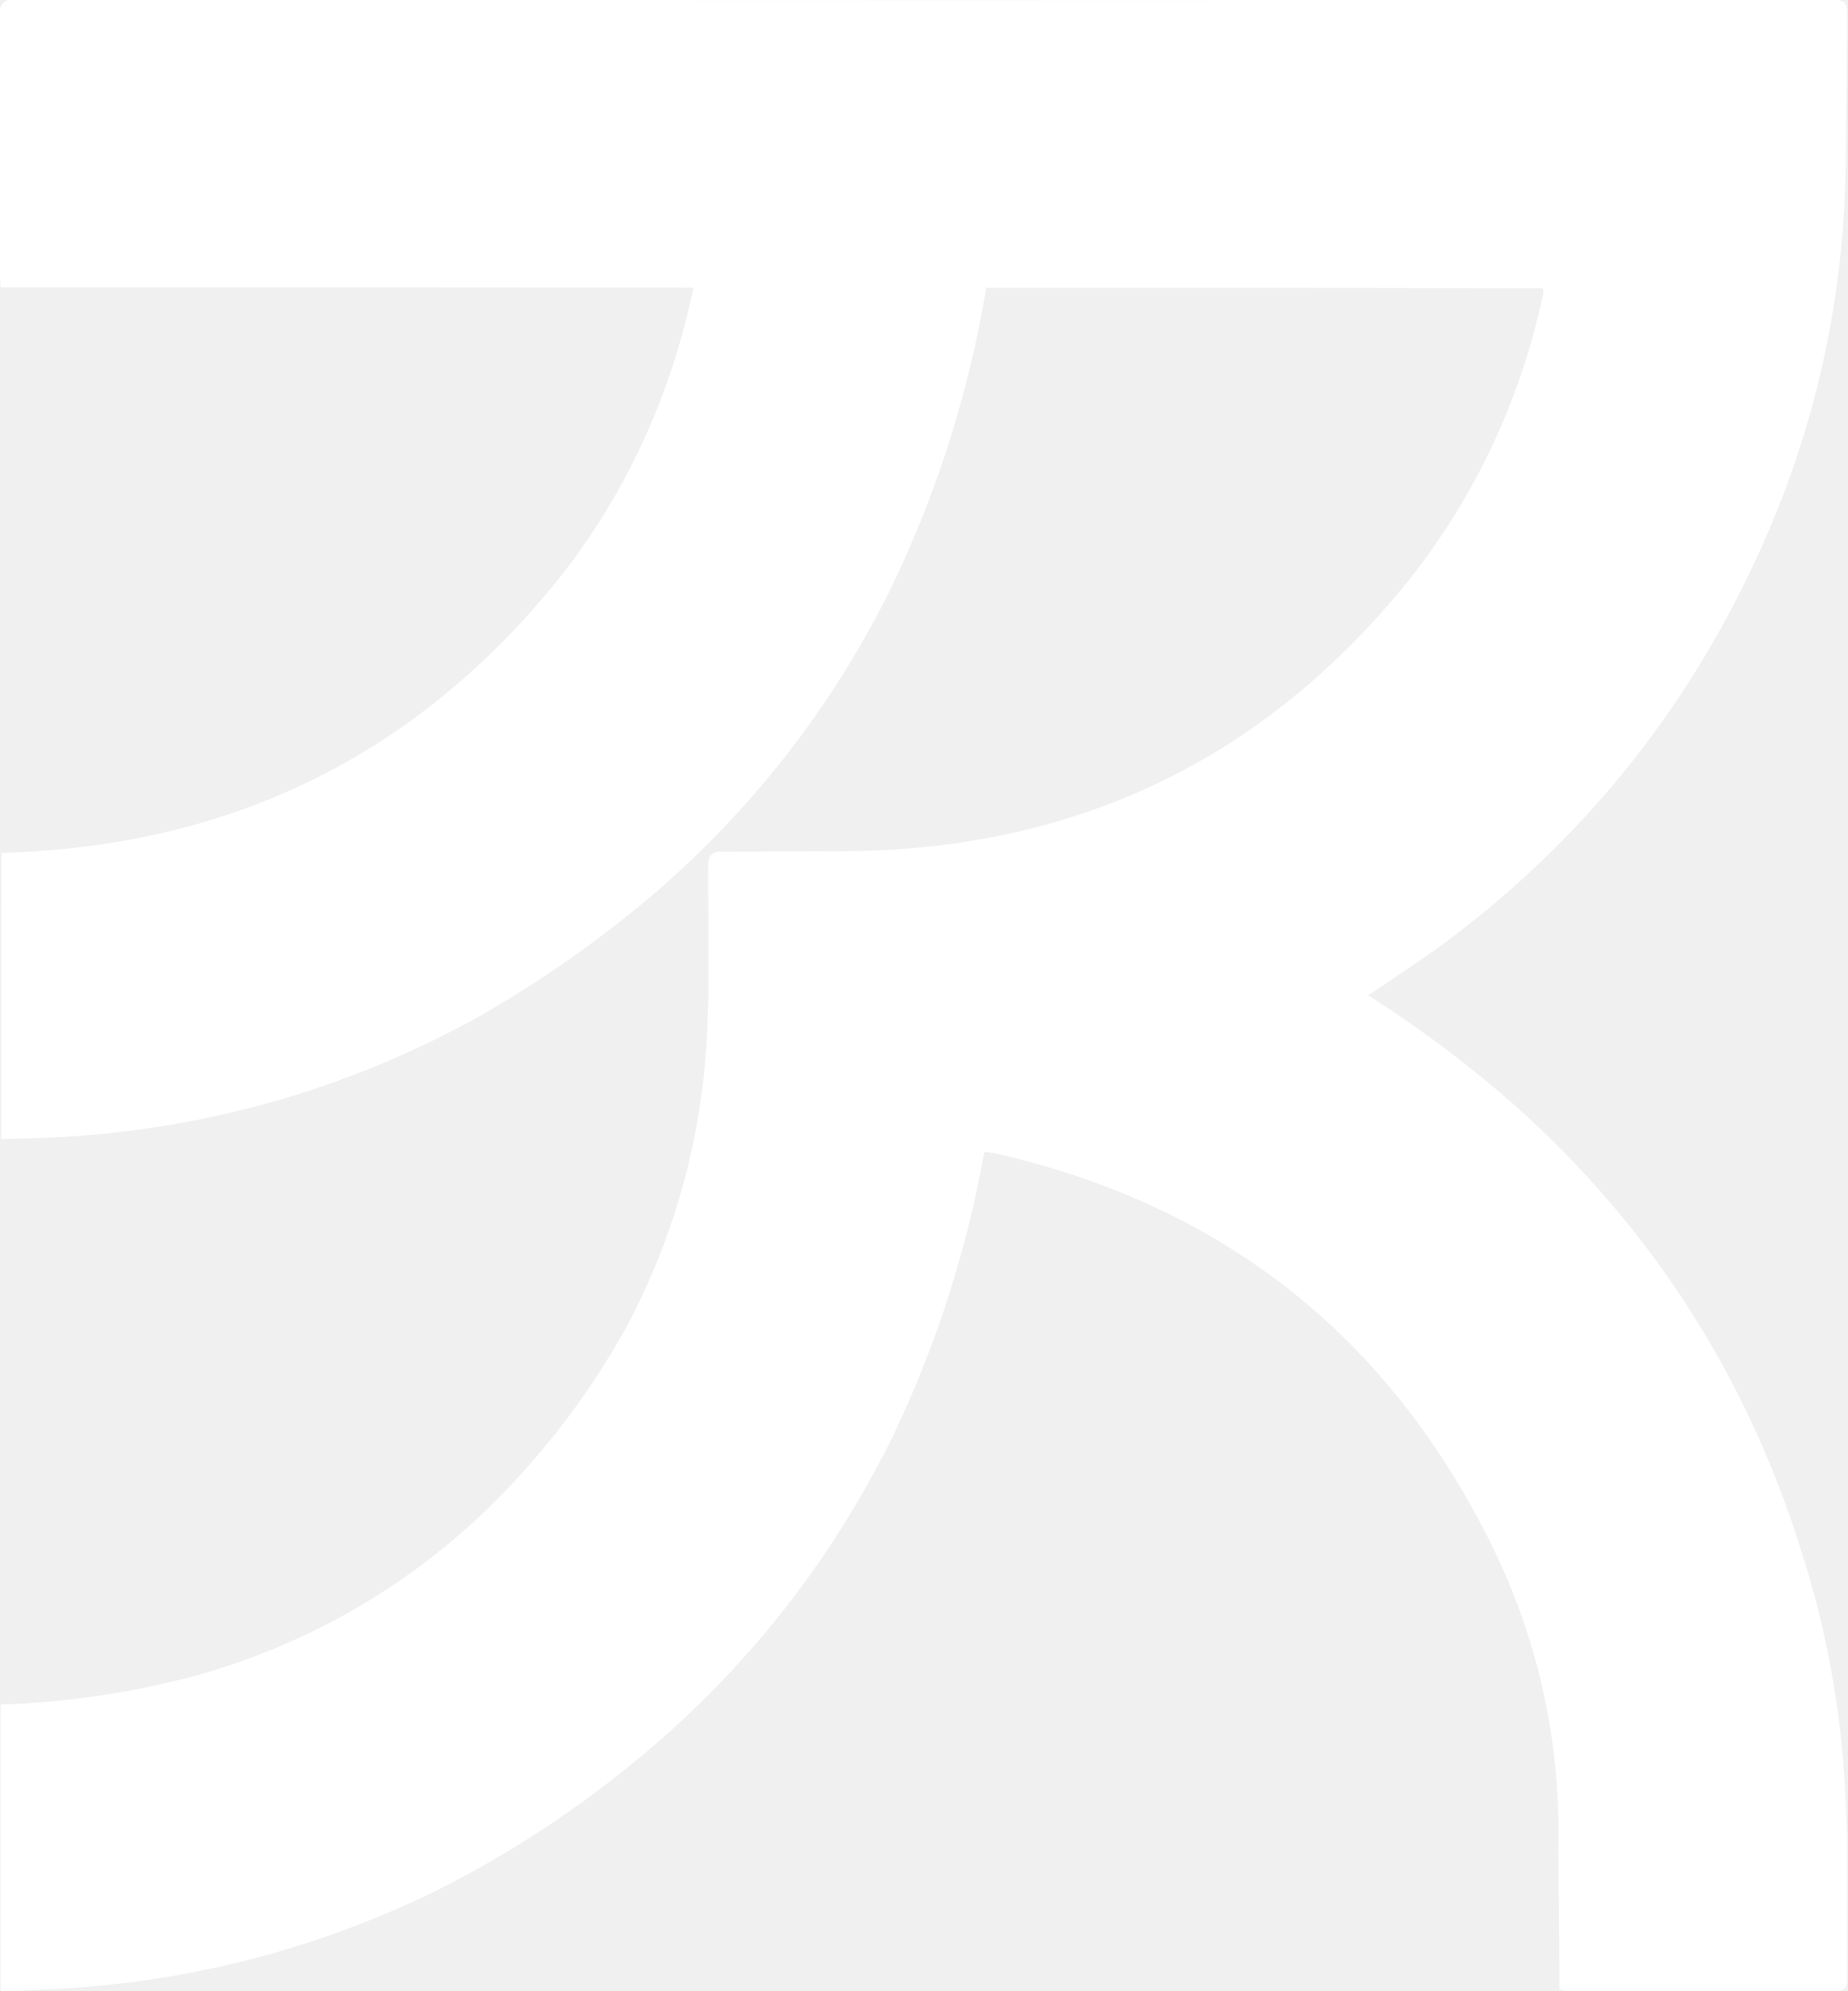
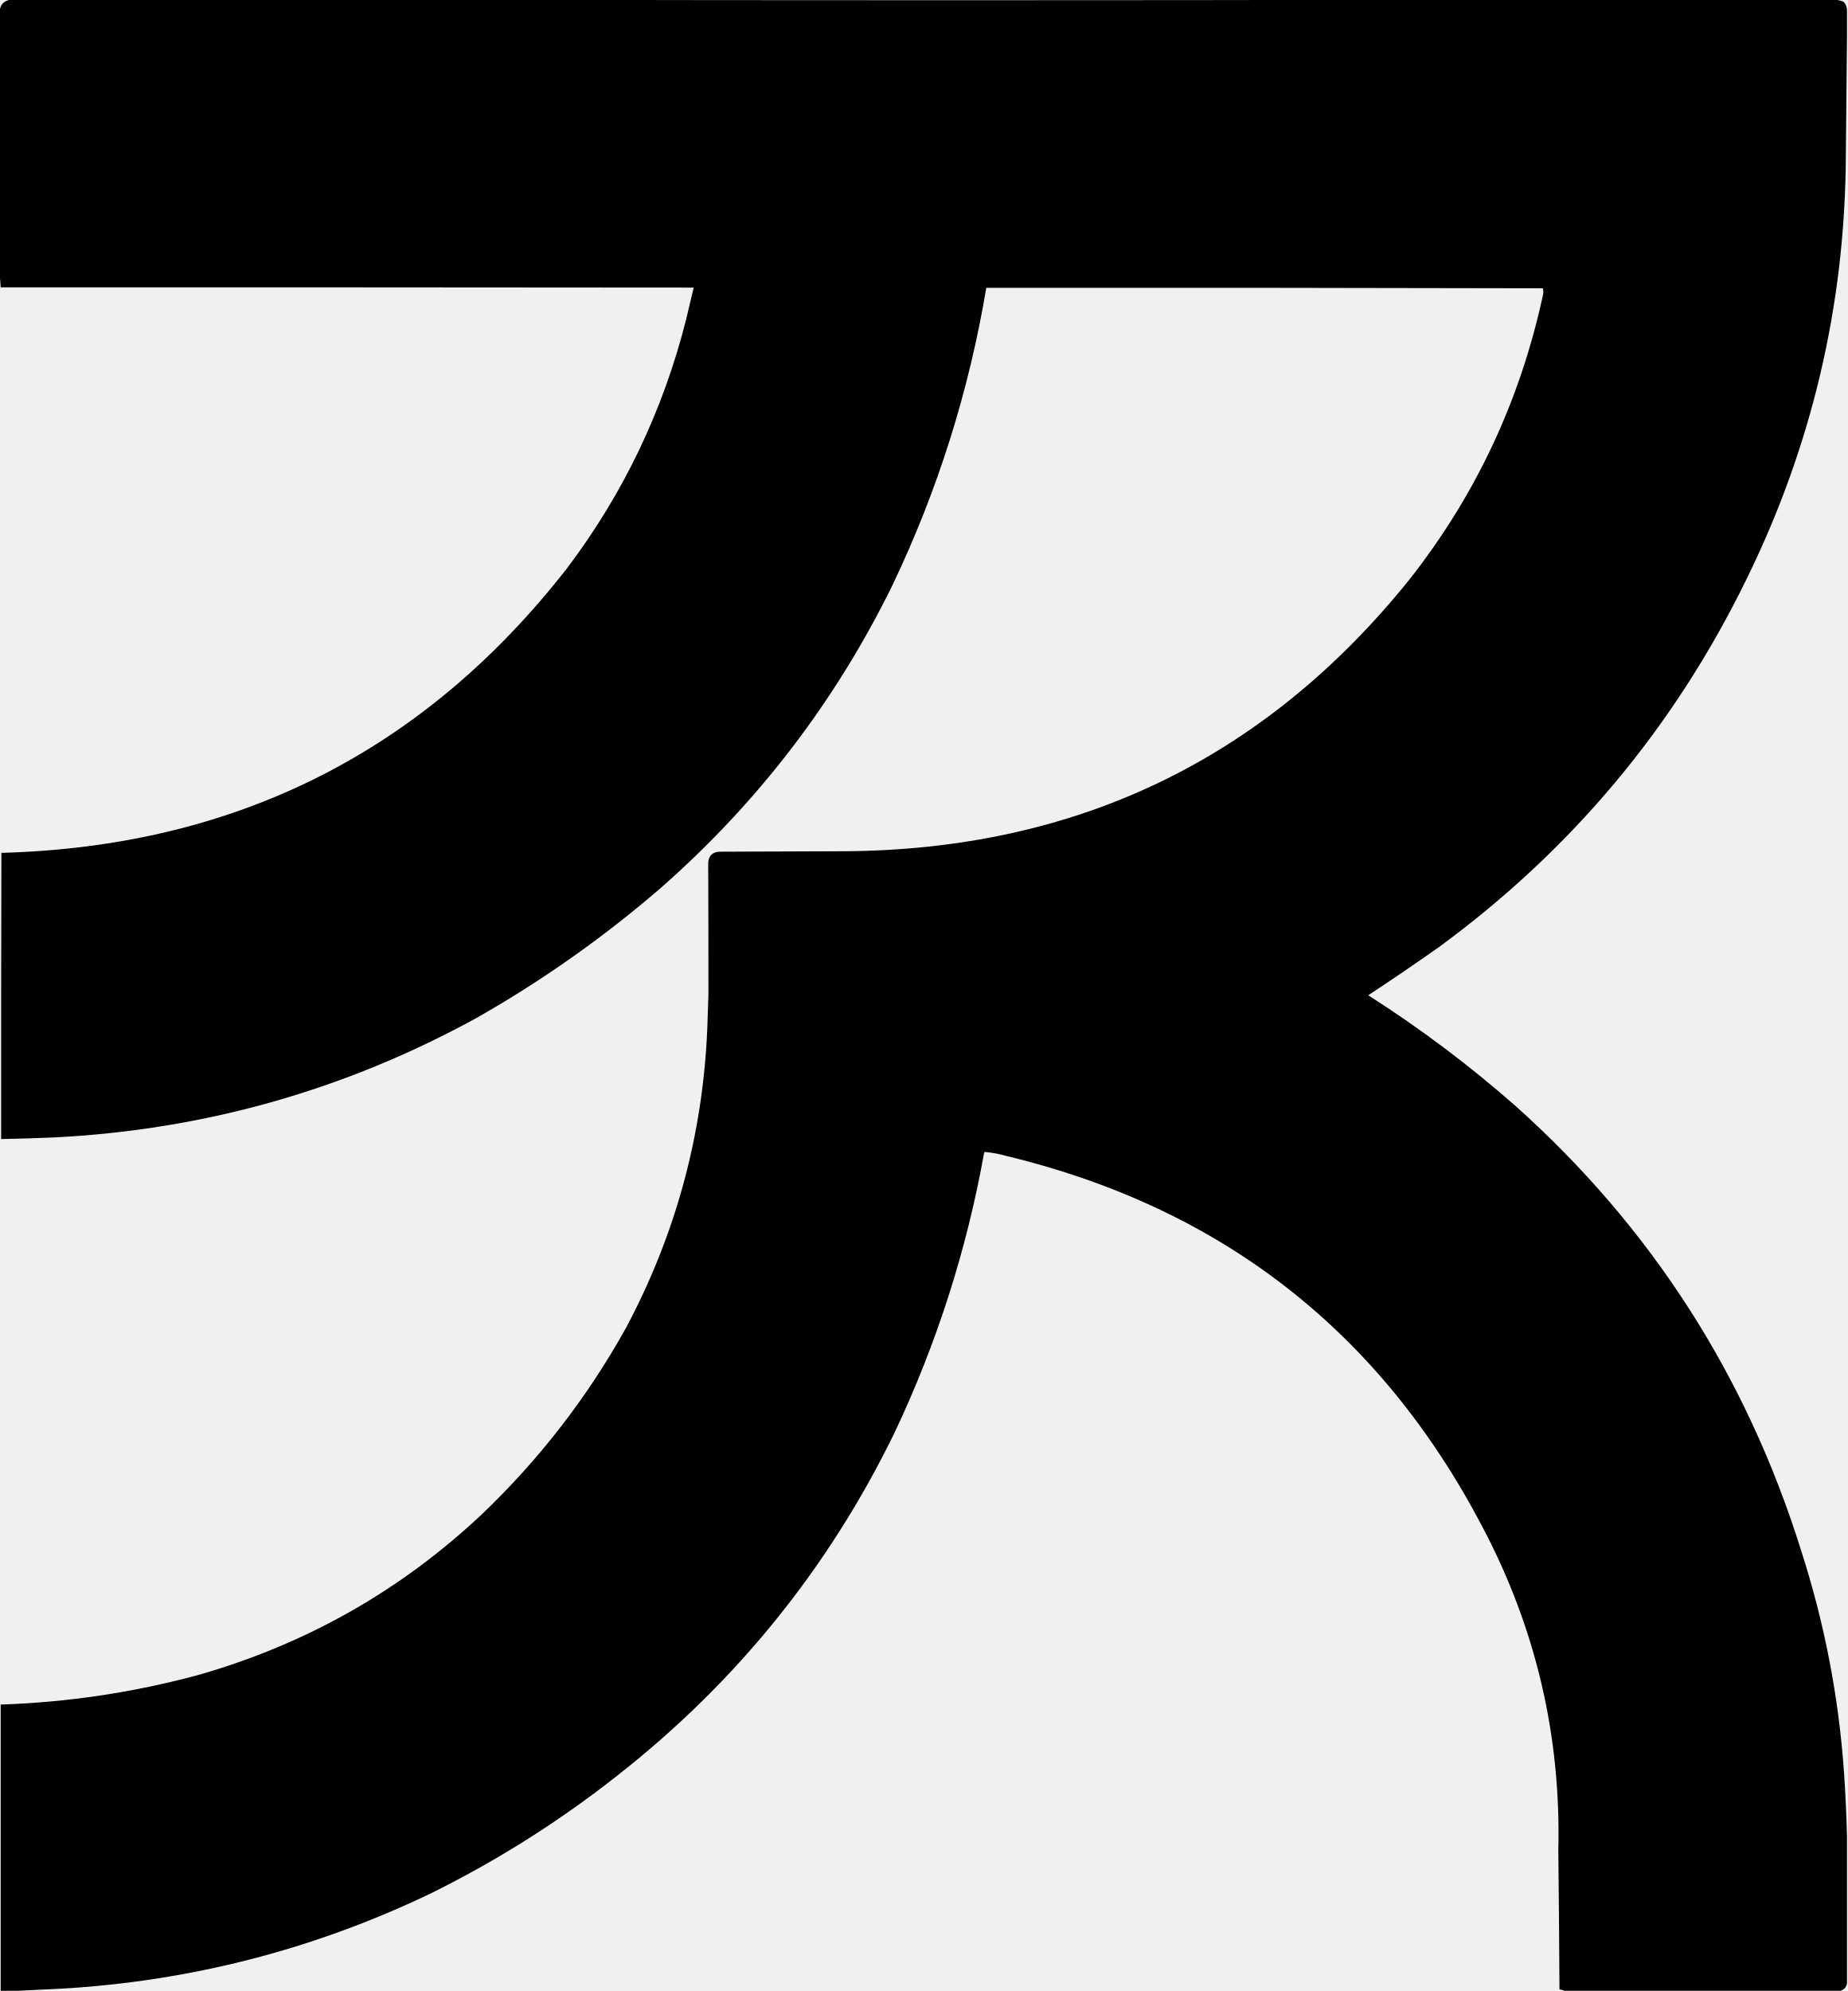
<svg xmlns="http://www.w3.org/2000/svg" version="1.1" width="4009px" height="4320px" style="shape-rendering:geometricPrecision; text-rendering:geometricPrecision; image-rendering:optimizeQuality; fill-rule:evenodd; clip-rule:evenodd">
  <g>
-     <path style="opacity:1" fill="#ffffff" d="M 22.5,-0.5 C 357.833,-0.5 693.167,-0.5 1028.5,-0.5C 1721.17,0.833 2413.83,0.833 3106.5,-0.5C 3399.17,-0.5 3691.83,-0.5 3984.5,-0.5C 3990.27,0.161 3995.94,1.661 4001.5,4C 4006.34,9.695 4008.67,16.195 4008.5,23.5C 4008.5,41.5 4008.5,59.5 4008.5,77.5C 4007.78,164.669 4006.95,252.003 4006,339.5C 4004.26,662.218 3932.26,968.218 3790,1257.5C 3633.17,1578.51 3410.33,1844.68 3121.5,2056C 3071.32,2091.25 3020.65,2125.75 2969.5,2159.5C 3082.23,2231.37 3188.9,2311.53 3289.5,2400C 3584.07,2663.74 3790.57,2985.24 3909,3364.5C 3959.51,3521.04 3990.51,3681.37 4002,3845.5C 4005.22,3892.28 4007.38,3938.95 4008.5,3985.5C 4008.5,4091.5 4008.5,4197.5 4008.5,4303.5C 4007.06,4311.61 4002.39,4316.94 3994.5,4319.5C 3794.83,4319.5 3595.17,4319.5 3395.5,4319.5C 3392.06,4318.06 3388.4,4317.06 3384.5,4316.5C 3383.96,4215.83 3383.13,4115.16 3382,4014.5C 3388,3765.87 3333,3531.87 3217,3312.5C 2995.39,2889.25 2651.56,2621.25 2185.5,2508.5C 2170.1,2504.1 2154.43,2501.1 2138.5,2499.5C 2137.56,2499.61 2136.72,2499.94 2136,2500.5C 2097.98,2712.28 2032.98,2915.28 1941,3109.5C 1797.92,3402.64 1597.75,3650.14 1340.5,3852C 1214.82,3951.2 1079.82,4036.53 935.5,4108C 681.646,4229.72 413.979,4298.72 132.5,4315C 101.015,4316.67 69.682,4318.17 38.5,4319.5C 26.167,4319.5 13.833,4319.5 1.5,4319.5C 1.5,4112.5 1.5,3905.5 1.5,3698.5C 147.364,3693.64 290.698,3672.14 431.5,3634C 665.546,3566.94 870.546,3450.61 1046.5,3285C 1171.33,3165.58 1275.49,3030.75 1359,2880.5C 1466.63,2678 1525.29,2462 1535,2232.5C 1535.88,2207.27 1536.71,2182.1 1537.5,2157C 1537.52,2062.04 1537.35,1966.87 1537,1871.5C 1538.3,1856.54 1546.46,1848.7 1561.5,1848C 1652.17,1847.67 1742.83,1847.33 1833.5,1847C 2336.39,1843.61 2744.55,1647.44 3058,1258.5C 3202.64,1075.16 3299.64,868.497 3349,638.5C 3349.77,634.11 3349.61,629.777 3348.5,625.5C 2945.83,624.5 2543.17,624.167 2140.5,624.5C 2102.86,849.246 2035.03,1064.25 1937,1269.5C 1812.91,1522.37 1644.75,1741.87 1432.5,1928C 1309.32,2034.16 1176.98,2127.5 1035.5,2208C 749.477,2365.1 443.144,2451.77 116.5,2468C 78.511,2469.59 40.511,2470.76 2.5,2471.5C 2.333,2264.5 2.5,2057.5 3,1850.5C 511.251,1836.82 920.585,1630.82 1231,1232.5C 1352.94,1070.92 1438.94,891.255 1489,693.5C 1494.63,670.332 1500.13,647.165 1505.5,624C 1004.17,623.5 502.833,623.333 1.5,623.5C 1.05,615.335 0.384,607.335 -0.5,599.5C -0.5,406.833 -0.5,214.167 -0.5,21.5C 1.956,8.71 9.623,1.377 22.5,-0.5 Z" />
+     <path style="opacity:1" fill="currentcolor" d="M 22.5,-0.5 C 357.833,-0.5 693.167,-0.5 1028.5,-0.5C 1721.17,0.833 2413.83,0.833 3106.5,-0.5C 3399.17,-0.5 3691.83,-0.5 3984.5,-0.5C 3990.27,0.161 3995.94,1.661 4001.5,4C 4006.34,9.695 4008.67,16.195 4008.5,23.5C 4008.5,41.5 4008.5,59.5 4008.5,77.5C 4007.78,164.669 4006.95,252.003 4006,339.5C 4004.26,662.218 3932.26,968.218 3790,1257.5C 3633.17,1578.51 3410.33,1844.68 3121.5,2056C 3071.32,2091.25 3020.65,2125.75 2969.5,2159.5C 3082.23,2231.37 3188.9,2311.53 3289.5,2400C 3584.07,2663.74 3790.57,2985.24 3909,3364.5C 3959.51,3521.04 3990.51,3681.37 4002,3845.5C 4005.22,3892.28 4007.38,3938.95 4008.5,3985.5C 4008.5,4091.5 4008.5,4197.5 4008.5,4303.5C 4007.06,4311.61 4002.39,4316.94 3994.5,4319.5C 3794.83,4319.5 3595.17,4319.5 3395.5,4319.5C 3392.06,4318.06 3388.4,4317.06 3384.5,4316.5C 3383.96,4215.83 3383.13,4115.16 3382,4014.5C 3388,3765.87 3333,3531.87 3217,3312.5C 2995.39,2889.25 2651.56,2621.25 2185.5,2508.5C 2170.1,2504.1 2154.43,2501.1 2138.5,2499.5C 2137.56,2499.61 2136.72,2499.94 2136,2500.5C 2097.98,2712.28 2032.98,2915.28 1941,3109.5C 1797.92,3402.64 1597.75,3650.14 1340.5,3852C 1214.82,3951.2 1079.82,4036.53 935.5,4108C 681.646,4229.72 413.979,4298.72 132.5,4315C 101.015,4316.67 69.682,4318.17 38.5,4319.5C 26.167,4319.5 13.833,4319.5 1.5,4319.5C 1.5,4112.5 1.5,3905.5 1.5,3698.5C 147.364,3693.64 290.698,3672.14 431.5,3634C 665.546,3566.94 870.546,3450.61 1046.5,3285C 1171.33,3165.58 1275.49,3030.75 1359,2880.5C 1466.63,2678 1525.29,2462 1535,2232.5C 1535.88,2207.27 1536.71,2182.1 1537.5,2157C 1537.52,2062.04 1537.35,1966.87 1537,1871.5C 1538.3,1856.54 1546.46,1848.7 1561.5,1848C 1652.17,1847.67 1742.83,1847.33 1833.5,1847C 2336.39,1843.61 2744.55,1647.44 3058,1258.5C 3202.64,1075.16 3299.64,868.497 3349,638.5C 3349.77,634.11 3349.61,629.777 3348.5,625.5C 2945.83,624.5 2543.17,624.167 2140.5,624.5C 2102.86,849.246 2035.03,1064.25 1937,1269.5C 1812.91,1522.37 1644.75,1741.87 1432.5,1928C 1309.32,2034.16 1176.98,2127.5 1035.5,2208C 749.477,2365.1 443.144,2451.77 116.5,2468C 78.511,2469.59 40.511,2470.76 2.5,2471.5C 2.333,2264.5 2.5,2057.5 3,1850.5C 511.251,1836.82 920.585,1630.82 1231,1232.5C 1352.94,1070.92 1438.94,891.255 1489,693.5C 1494.63,670.332 1500.13,647.165 1505.5,624C 1004.17,623.5 502.833,623.333 1.5,623.5C 1.05,615.335 0.384,607.335 -0.5,599.5C -0.5,406.833 -0.5,214.167 -0.5,21.5C 1.956,8.71 9.623,1.377 22.5,-0.5 Z" />
  </g>
</svg>
